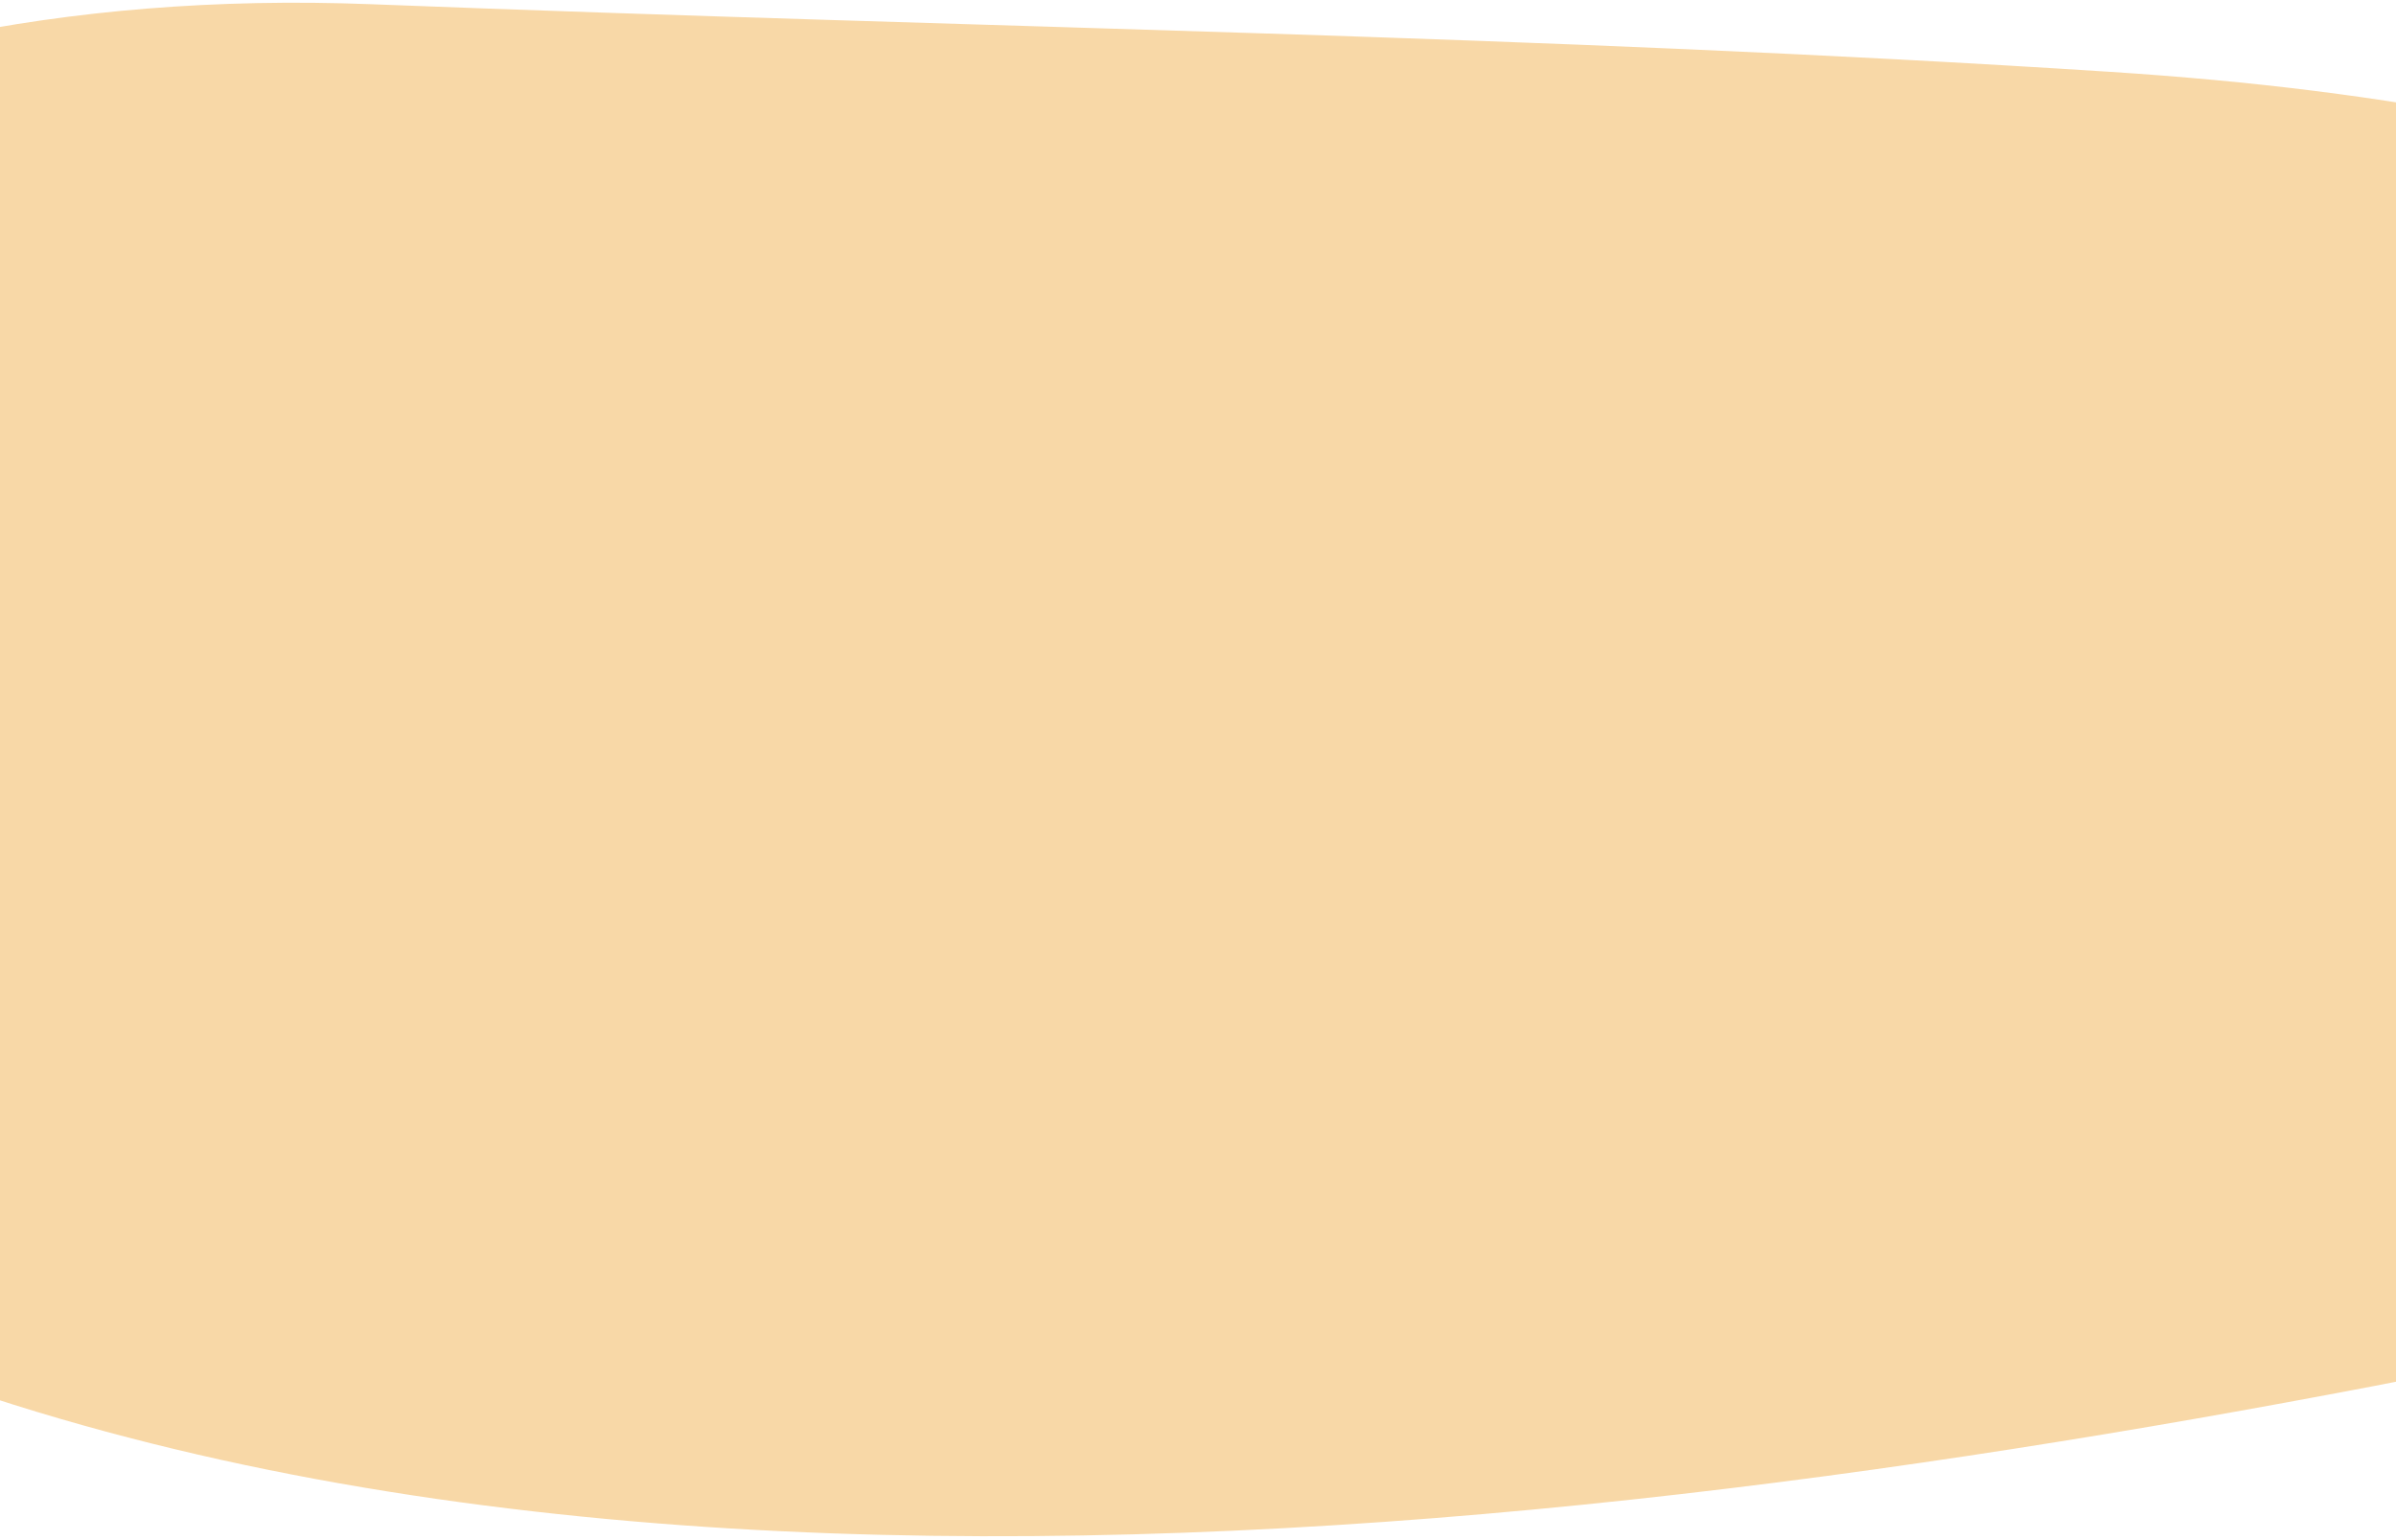
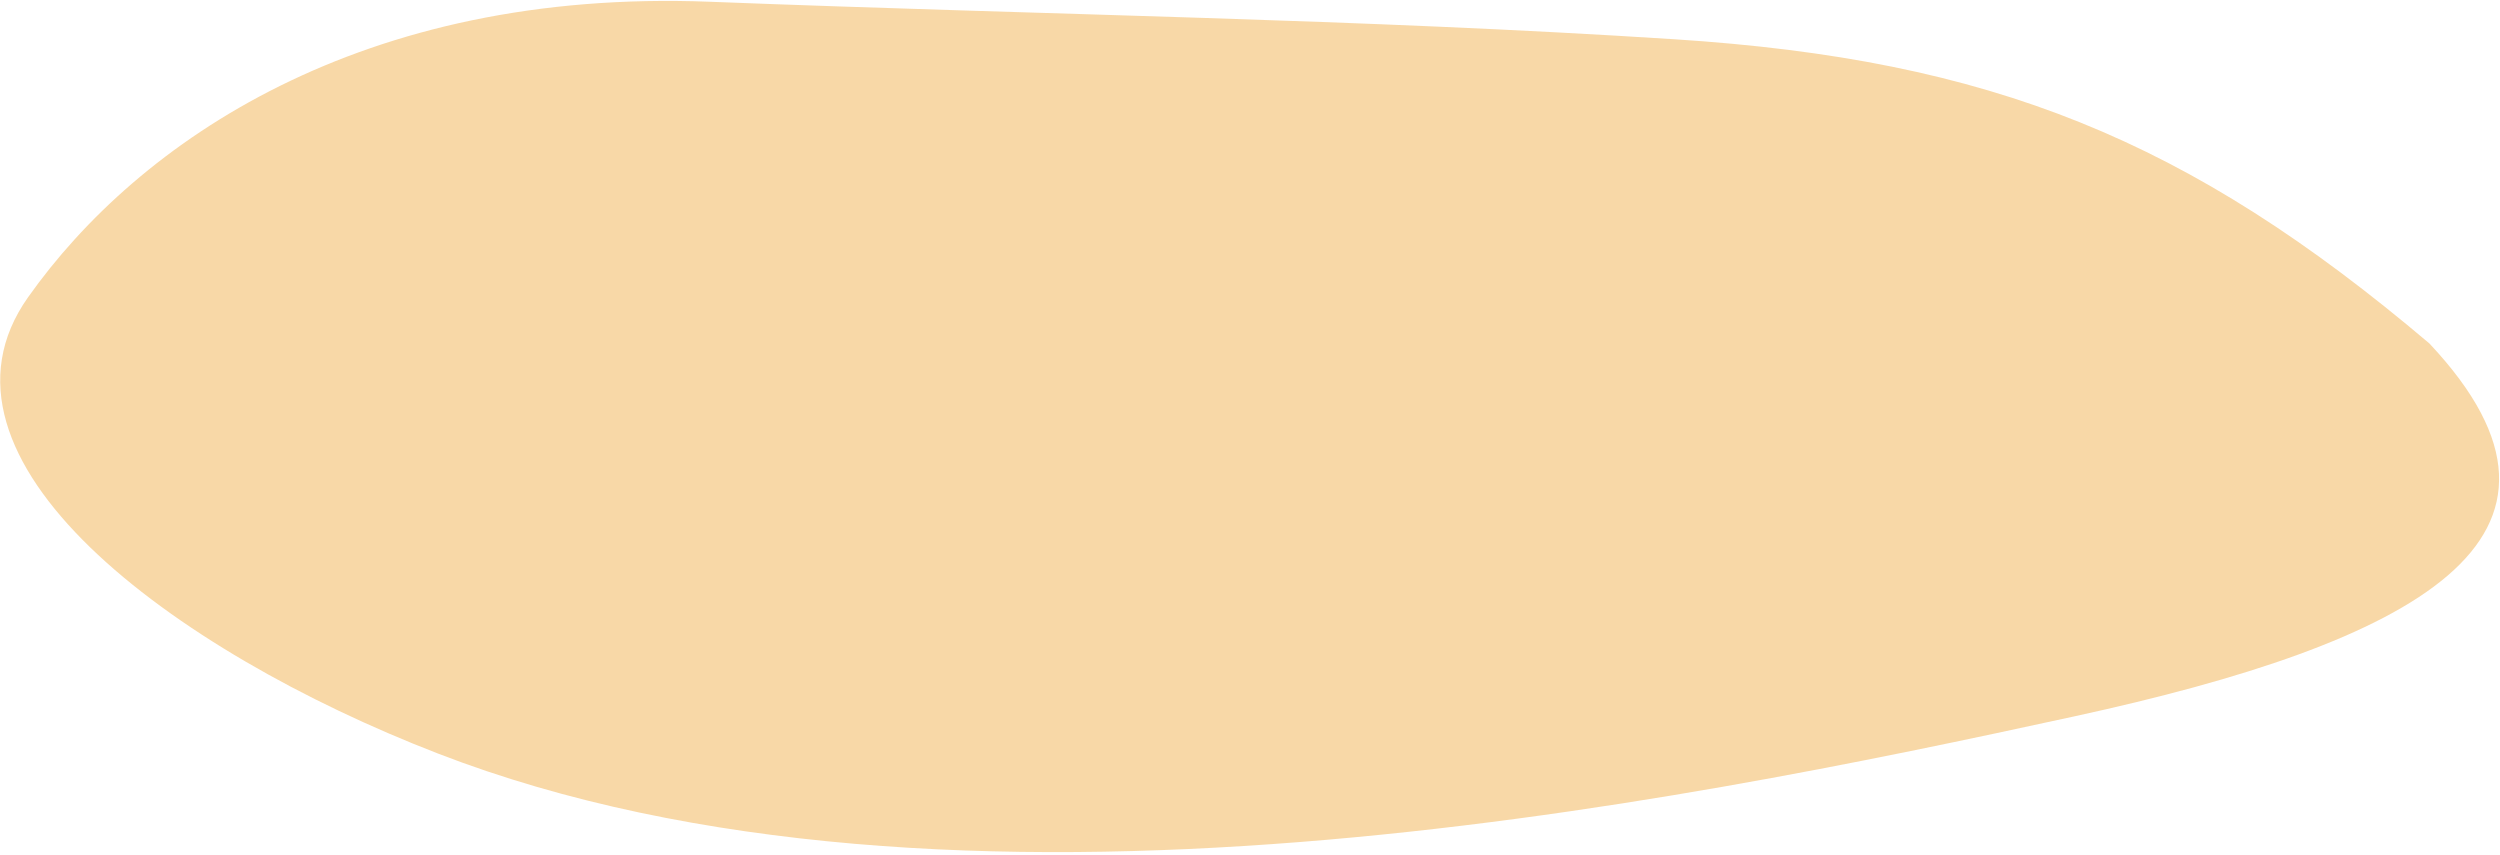
- <svg xmlns="http://www.w3.org/2000/svg" width="375" height="241" viewBox="0 0 375 241" fill="none">
-   <path d="M-134.092 84.002C-166.339 129.574 -93.65 183.592 -18.563 212.641C126.425 268.734 330.477 226.681 443.028 202.17C538.502 181.378 594.827 152.124 543.097 97.031C475.073 39.405 419.41 16.996 330.18 11.24C240.95 5.485 156.136 4.472 58.143 0.662C-39.85 -3.149 -102.927 39.959 -134.092 84.002Z" fill="#F8D8A7" />
+ <svg xmlns="http://www.w3.org/2000/svg" width="705" height="241" viewBox="0 0 705 241" fill="none">
+   <path d="M7.908 83.834C-24.339 129.406 48.349 183.424 123.437 212.473C268.425 268.566 472.477 226.513 585.028 202.002C680.502 181.21 736.827 151.956 685.097 96.864C617.072 39.237 561.41 16.828 472.18 11.072C382.95 5.317 298.136 4.304 200.143 0.494C102.15 -3.317 39.073 39.791 7.908 83.834Z" fill="#F8D8A7" />
</svg>
